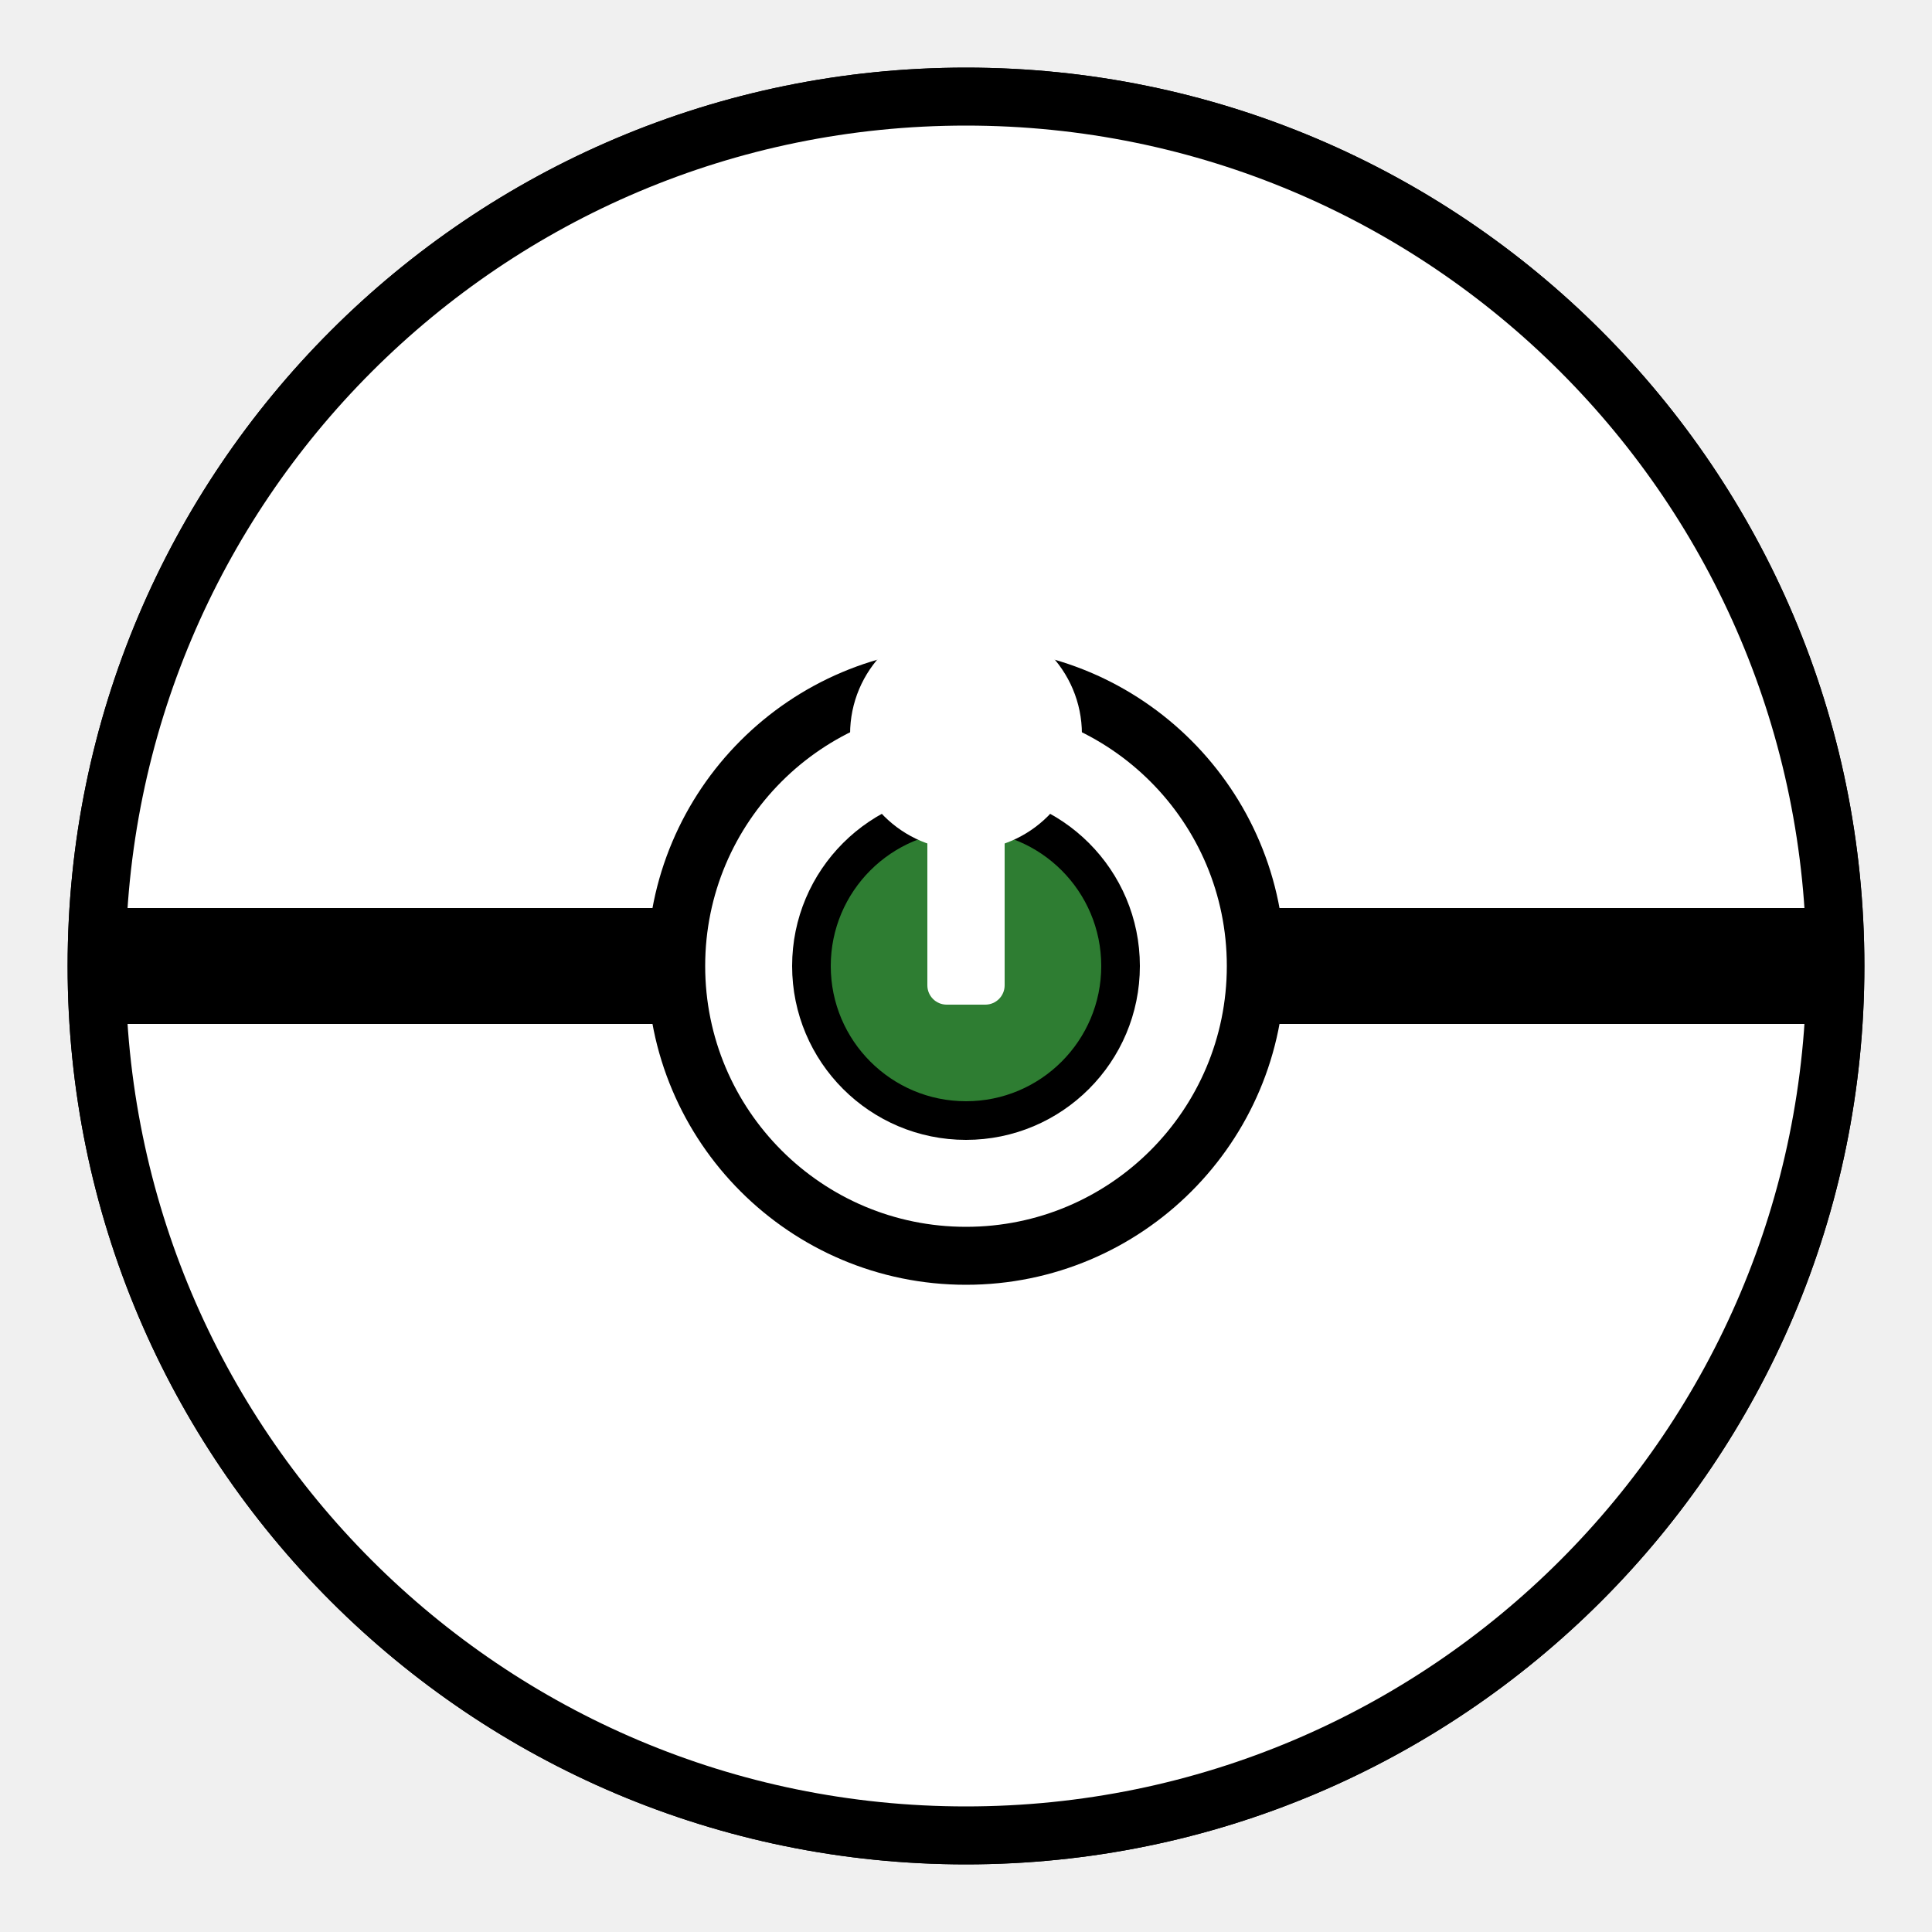
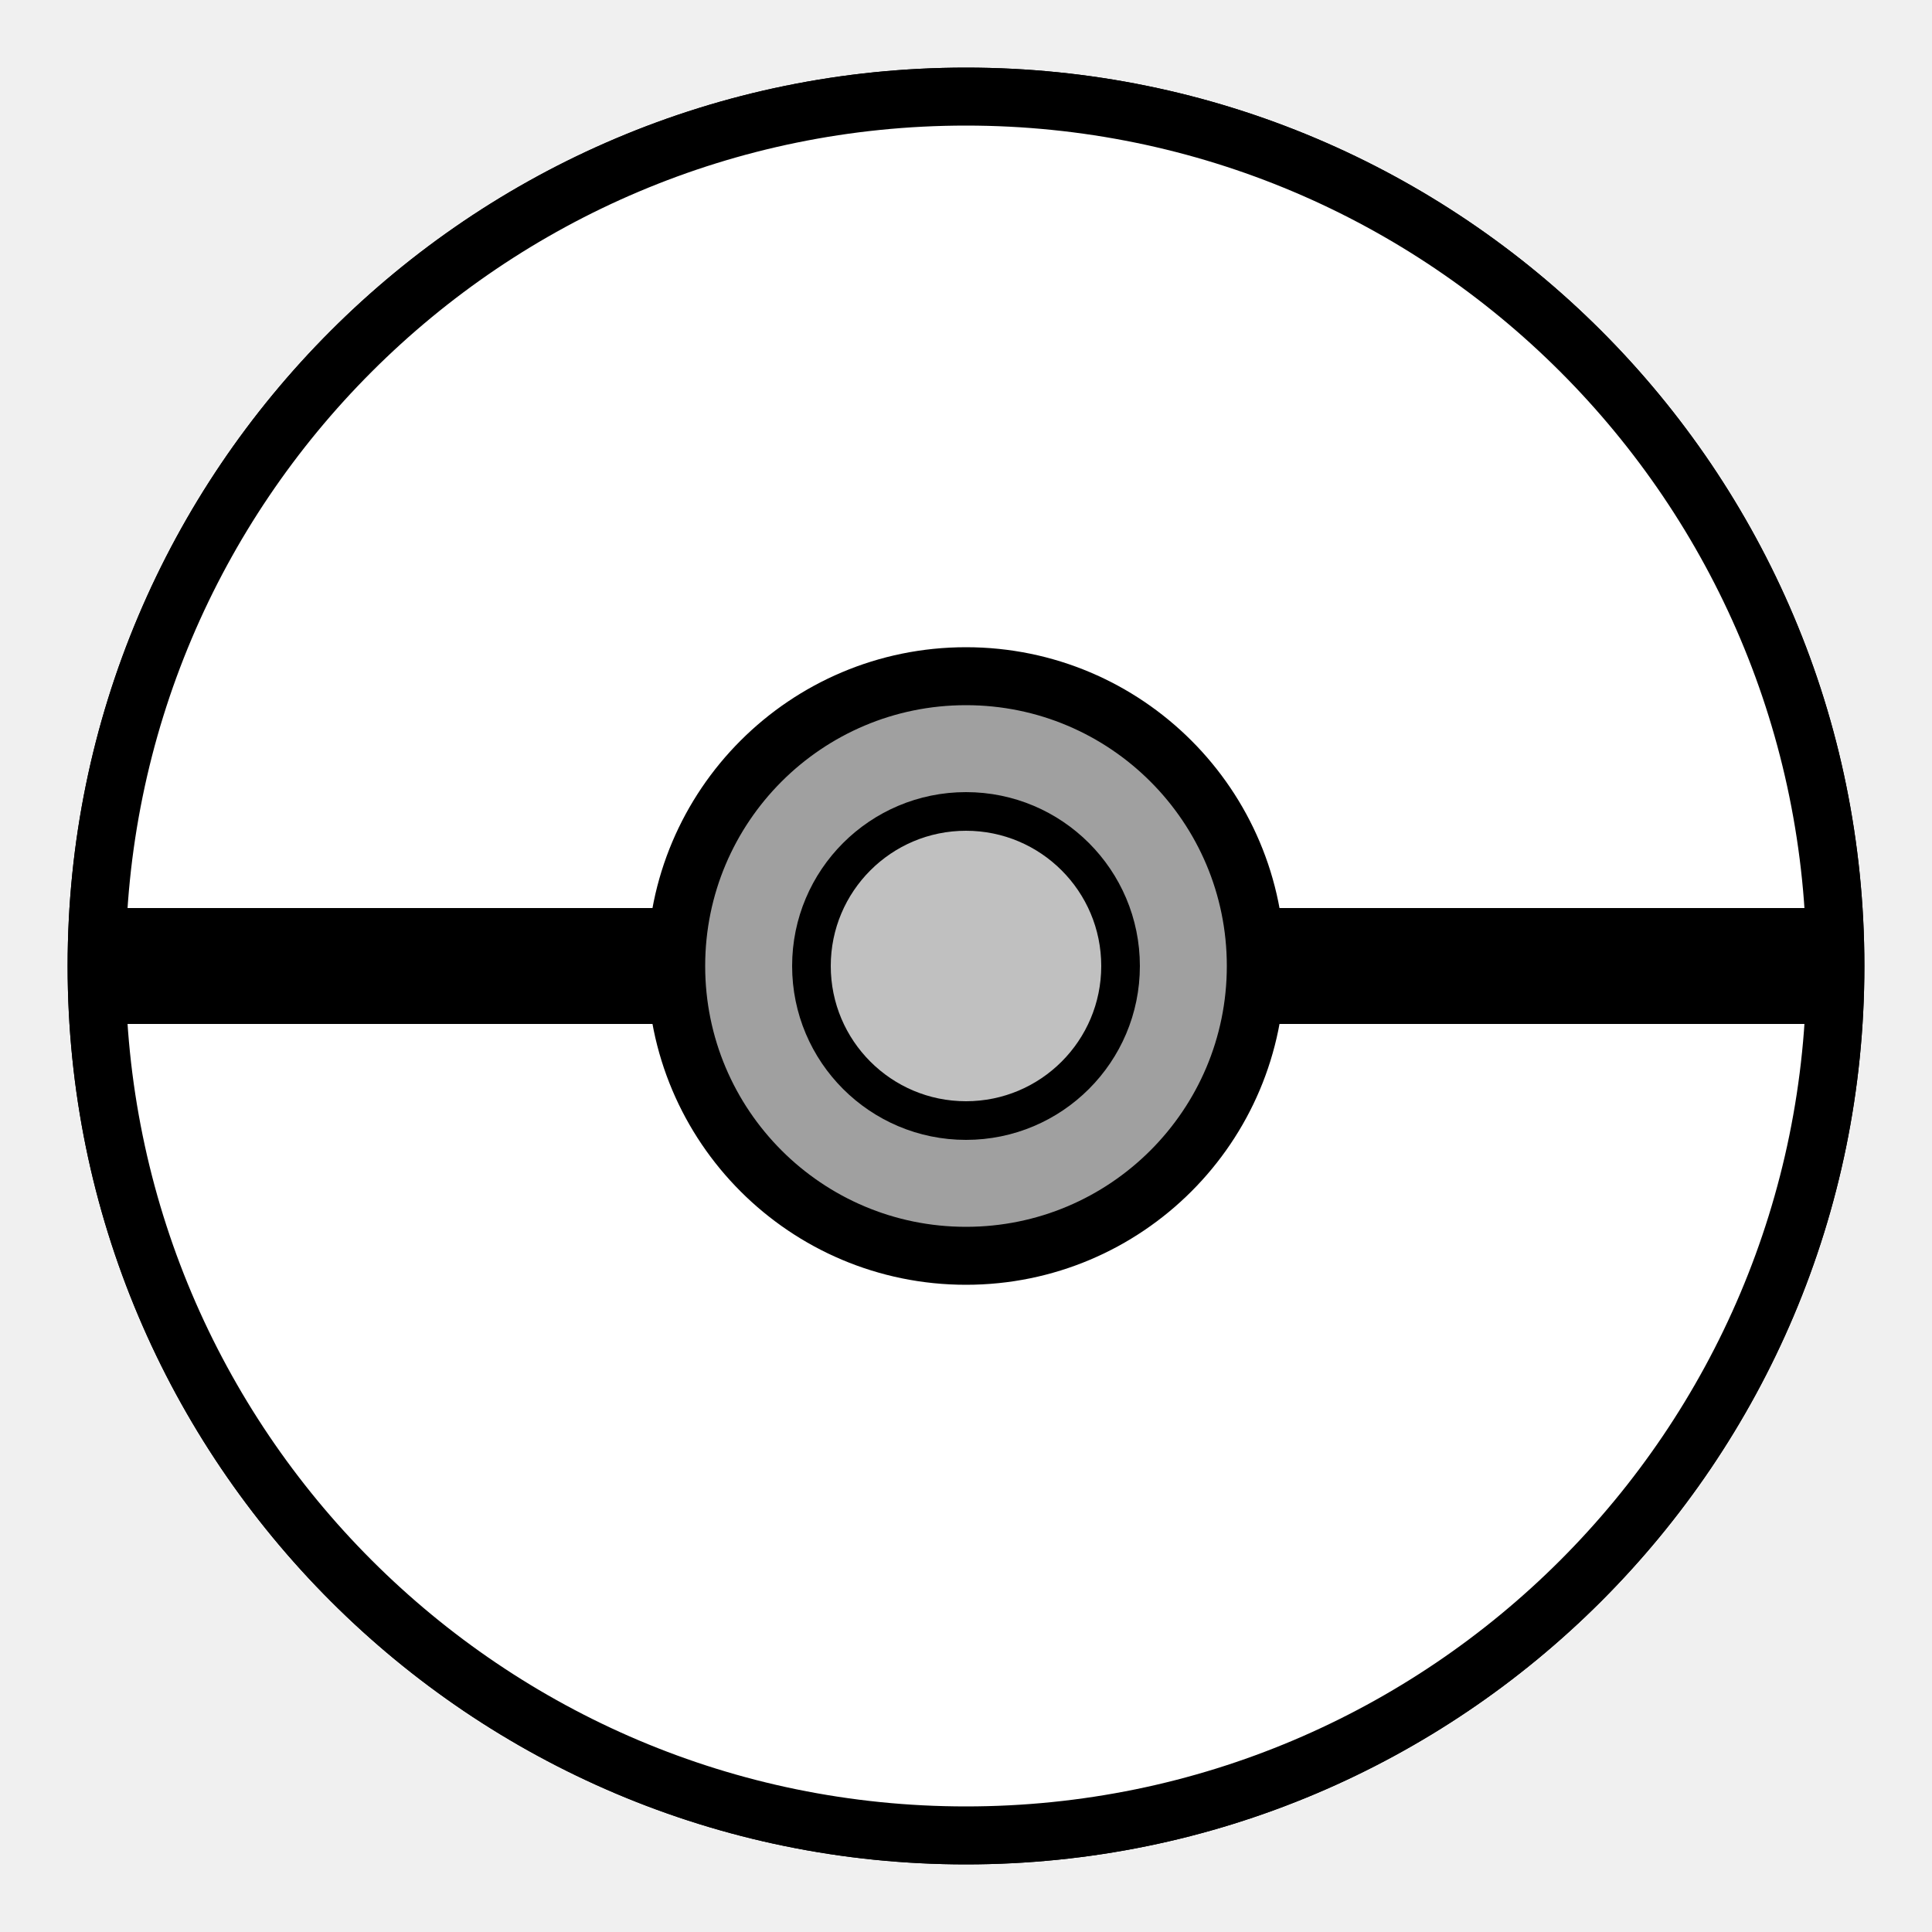
<svg xmlns="http://www.w3.org/2000/svg" viewBox="0 0 100 100">
  <path d="M 50,5 A 45,45 0 0,1 50,95 A 45,45 0 0,1 50,5 Z" fill="#2E7D32" stroke="#000" stroke-width="3" />
  <path d="M 50,95 A 45,45 0 0,1 50,5 A 45,45 0 0,1 50,95 Z" fill="#FFF" stroke="#000" stroke-width="3" />
  <rect x="5" y="47" width="90" height="6" fill="#000" />
-   <circle cx="50" cy="50" r="15" fill="#FFF" stroke="#000" stroke-width="3" />
-   <circle cx="50" cy="50" r="8" fill="#2E7D32" stroke="#000" stroke-width="2" />
-   <rect x="48" y="42" width="4" height="10" fill="#FFF" rx="1" />
-   <circle cx="50" cy="38" r="6" fill="#FFF" />
+   <circle cx="50" cy="50" r="15" fill="#A0A0A0" stroke="#000" stroke-width="3" />
+   <circle cx="50" cy="50" r="8" fill="#C0C0C0" stroke="#000" stroke-width="2" />
</svg>
